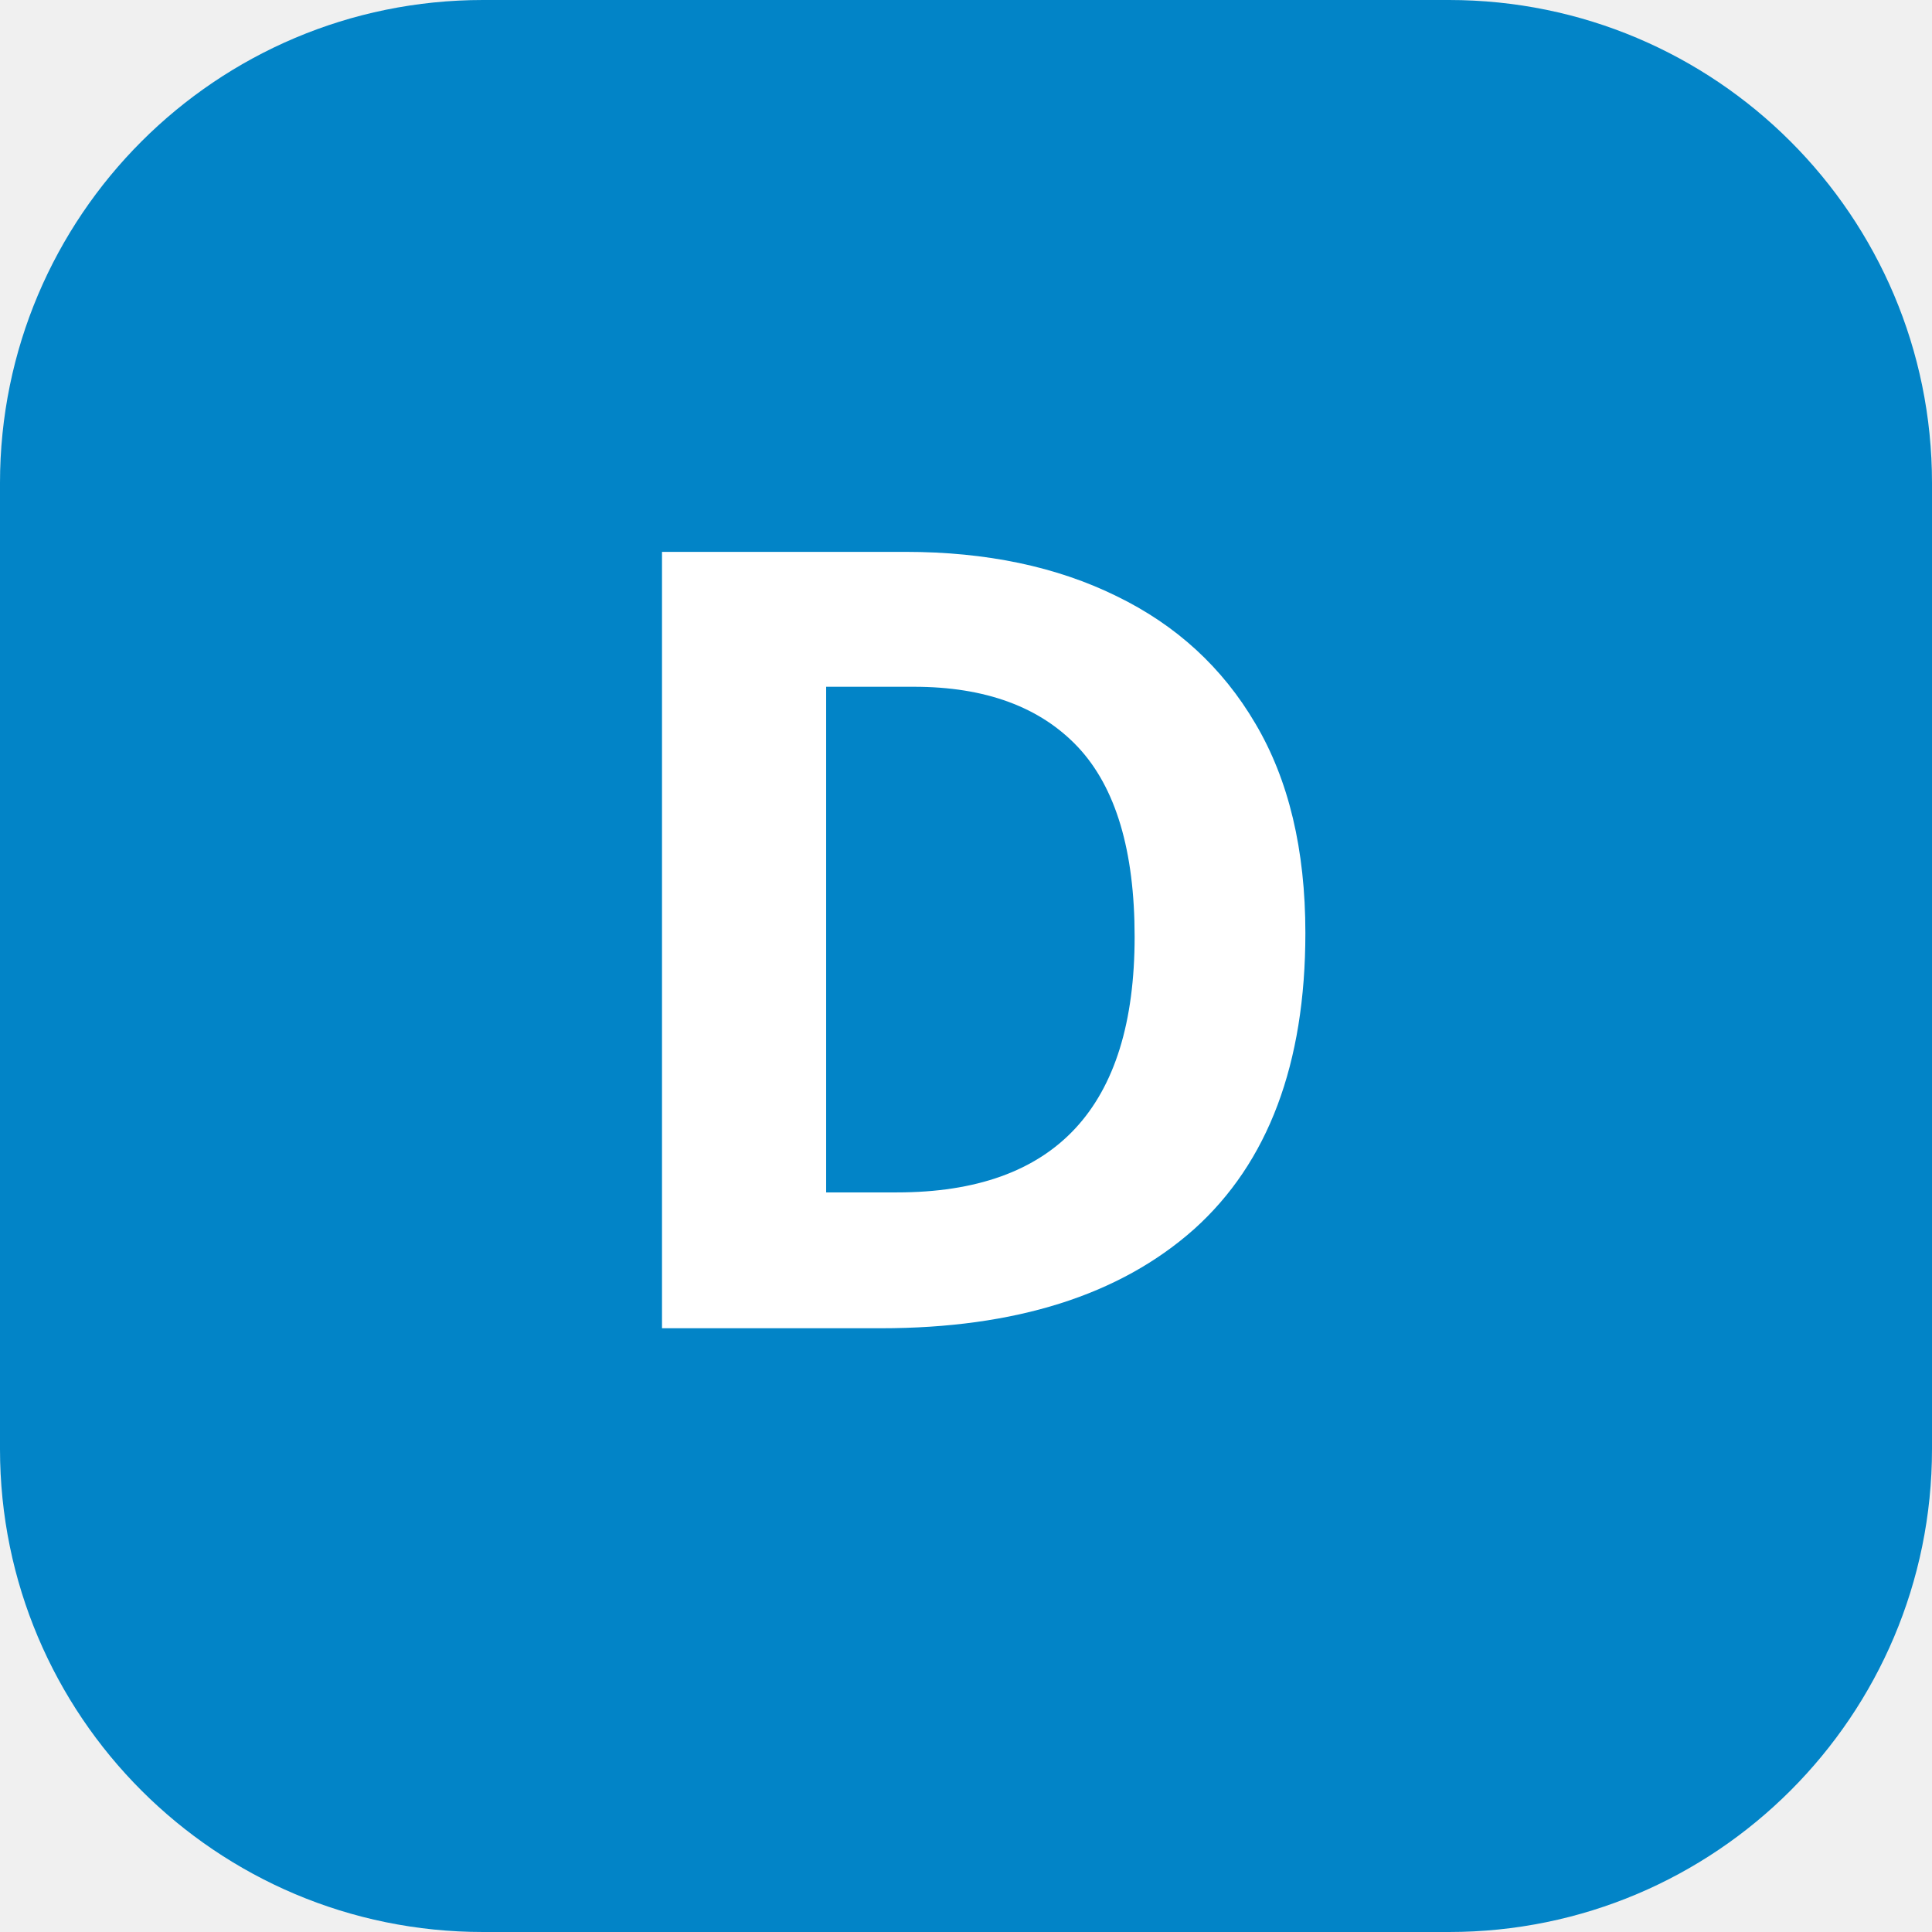
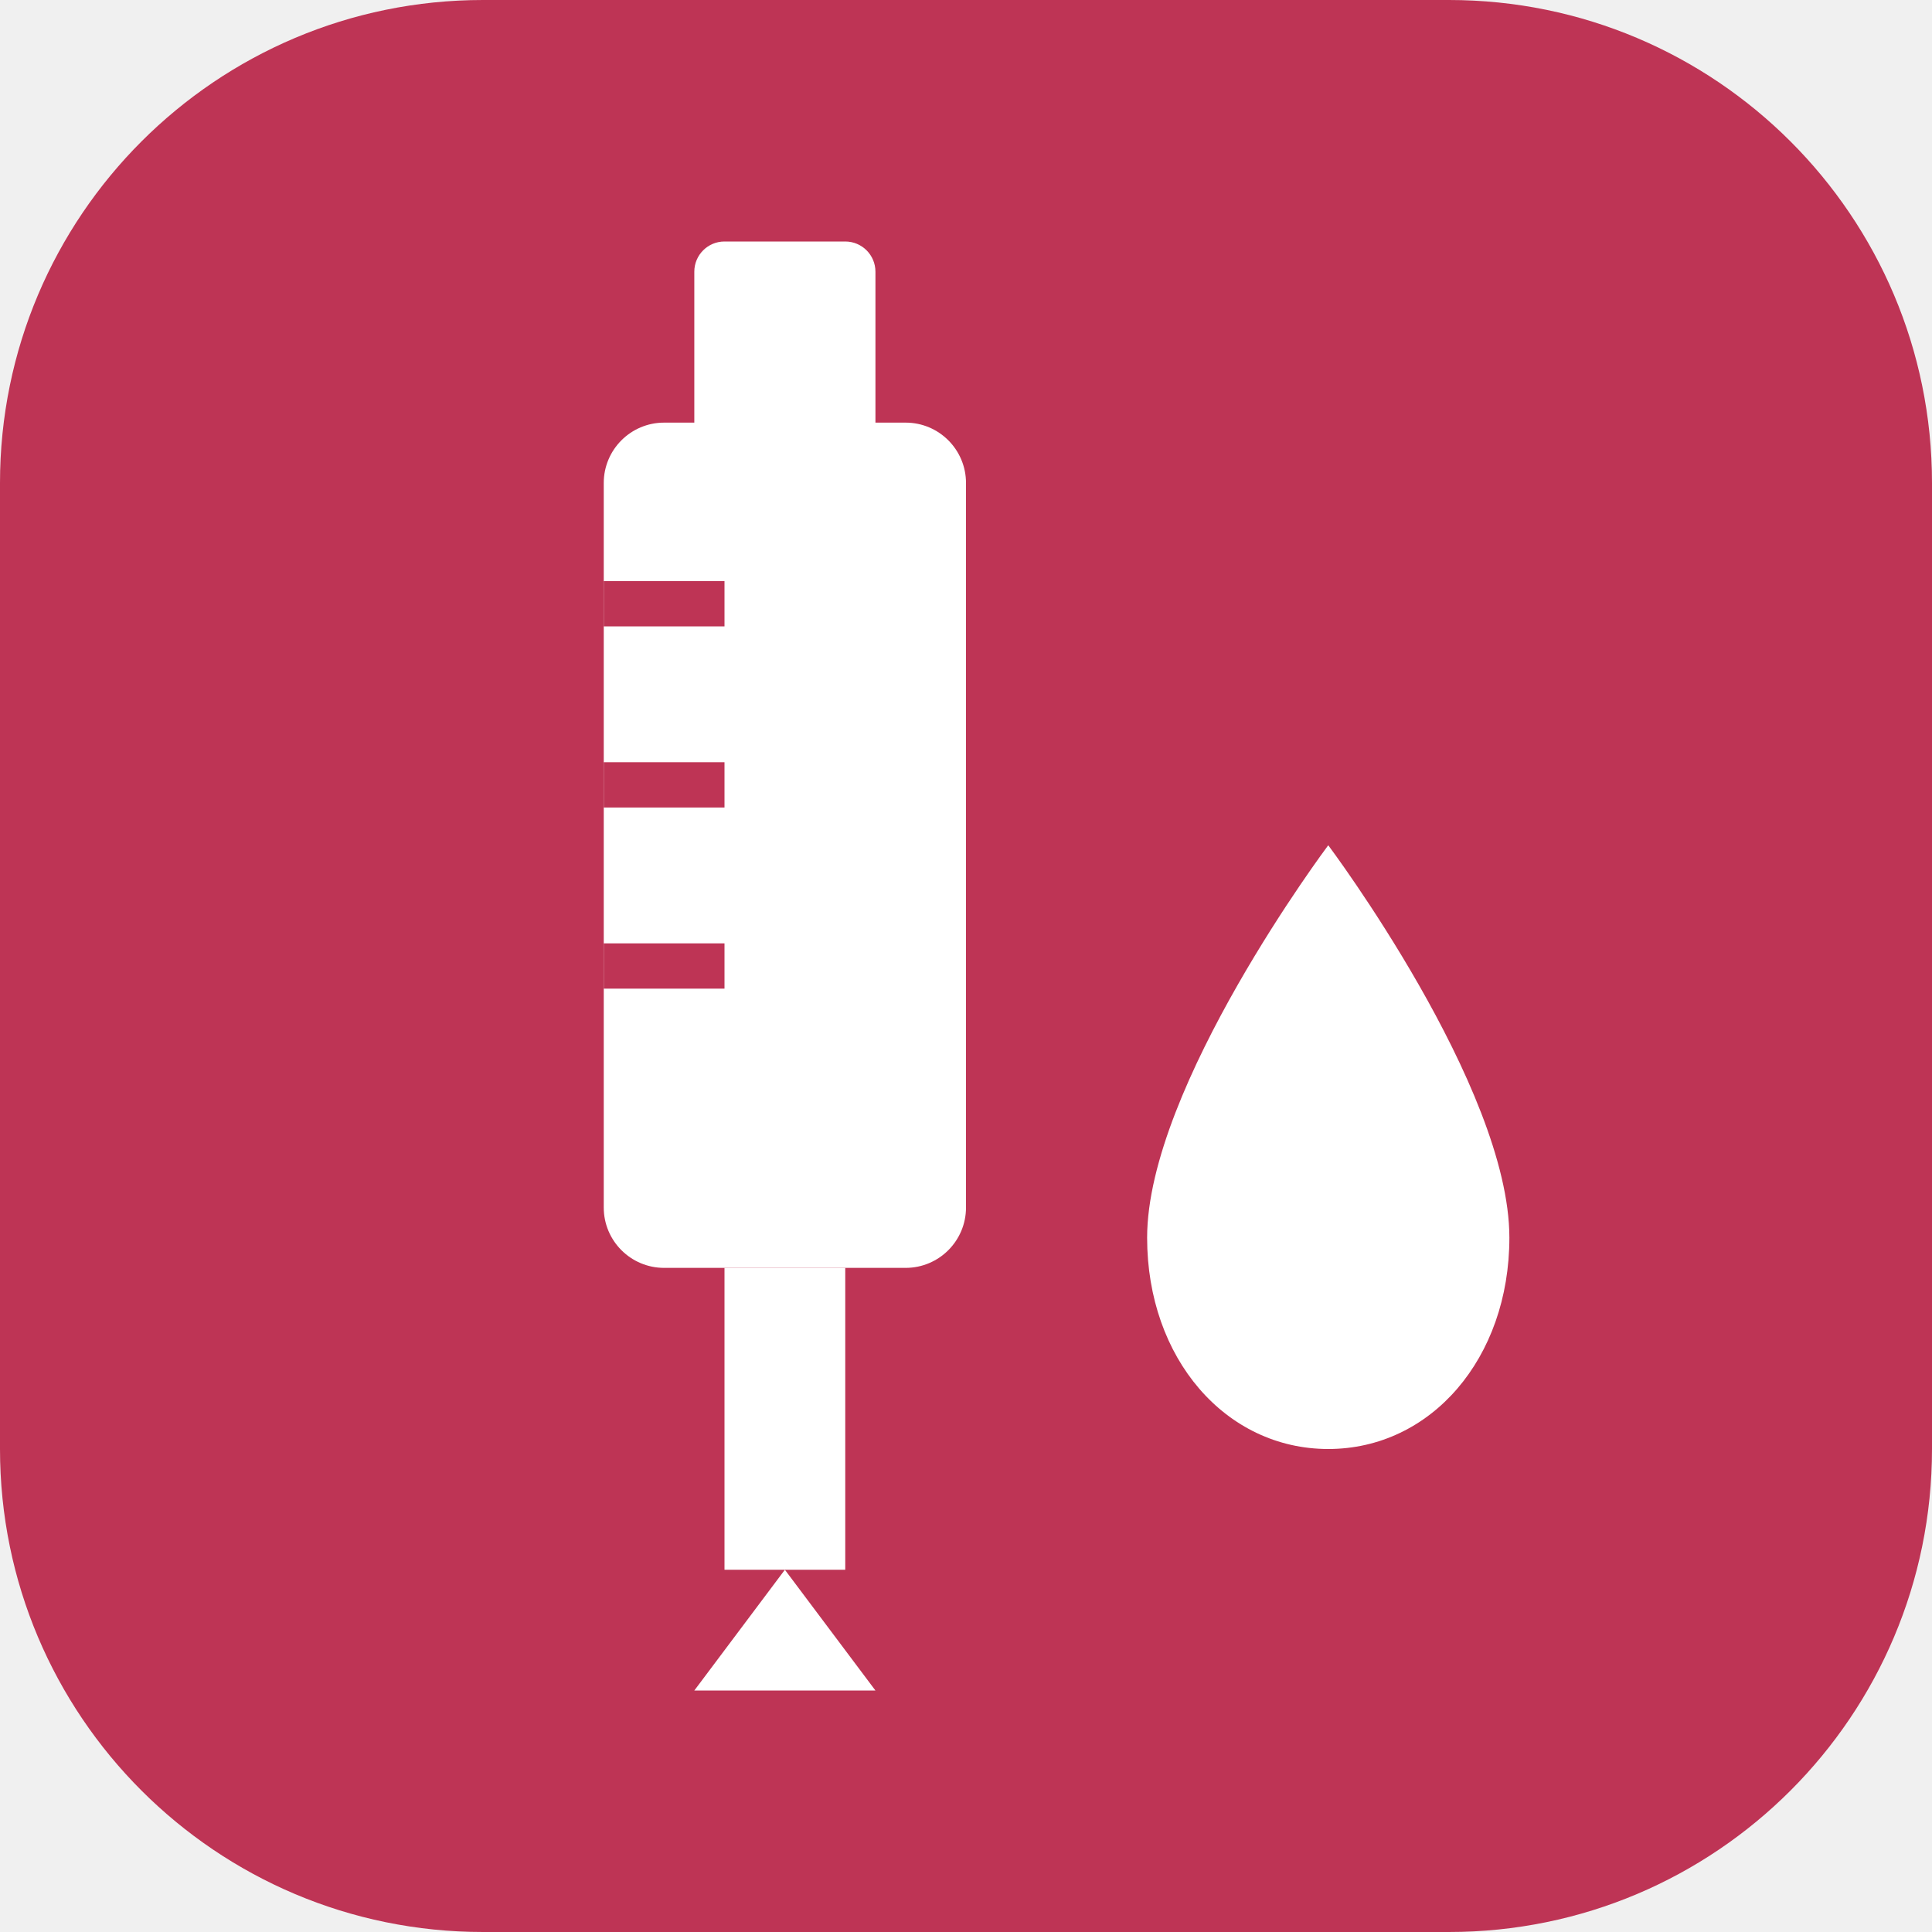
<svg xmlns="http://www.w3.org/2000/svg" viewBox="0 0 32 32">
-   <rect width="32" height="32" rx="8" fill="#0284c7" />
-   <text x="16" y="22" text-anchor="middle" font-family="system-ui, sans-serif" font-size="18" font-weight="bold" fill="white">D</text>
+   <rect width="32" height="32" rx="8" fill="#BE3455" />
+   <rect x="10" y="7" width="6" height="14" rx="1" fill="white" />
+   <rect x="11.5" y="4" width="3" height="4" rx="0.5" fill="white" />
+   <rect x="12" y="21" width="2" height="5" fill="white" />
+   <polygon points="13,26 11.5,28 14.5,28" fill="white" />
+   <line x1="10" y1="10" x2="12" y2="10" stroke="#BE3455" stroke-width="0.75" />
+   <line x1="10" y1="13" x2="12" y2="13" stroke="#BE3455" stroke-width="0.75" />
+   <line x1="10" y1="16" x2="12" y2="16" stroke="#BE3455" stroke-width="0.75" />
+   <path d="M22 14 C22 14 19 18 19 20.5 C19 22.5 20.3 24 22 24 C23.7 24 25 22.5 25 20.5 C25 18 22 14 22 14 Z" fill="white" />
</svg>
